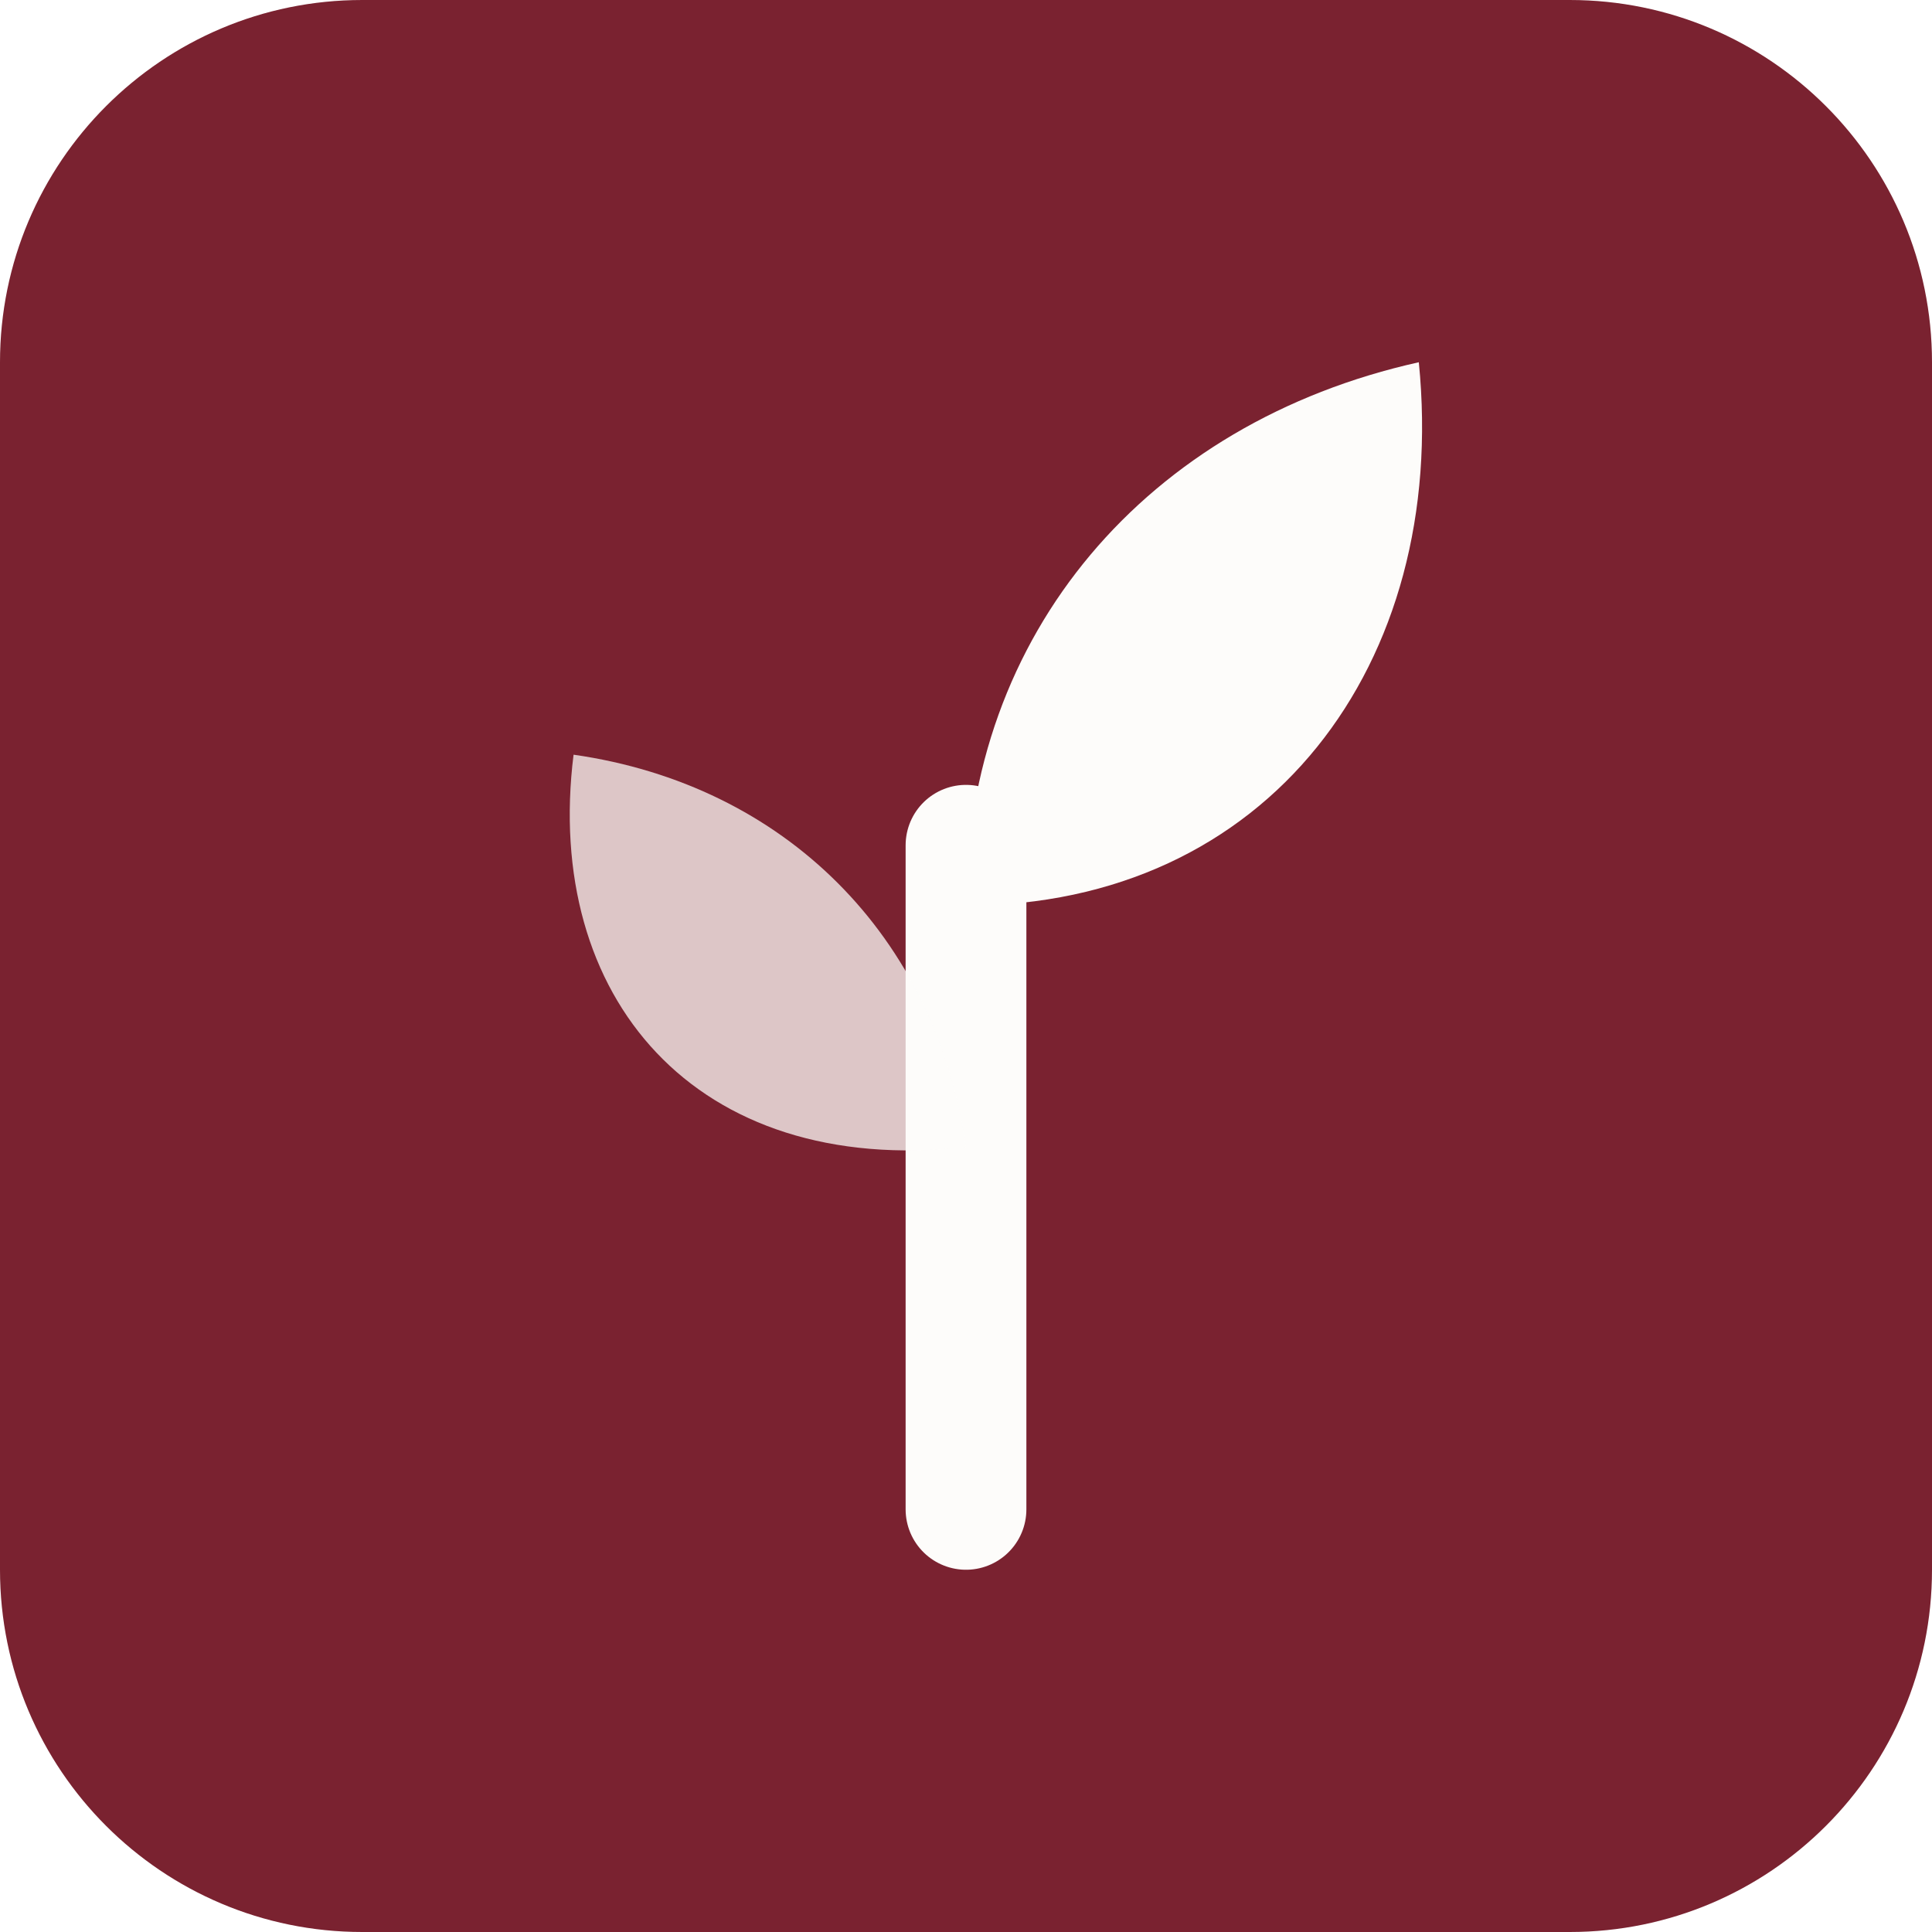
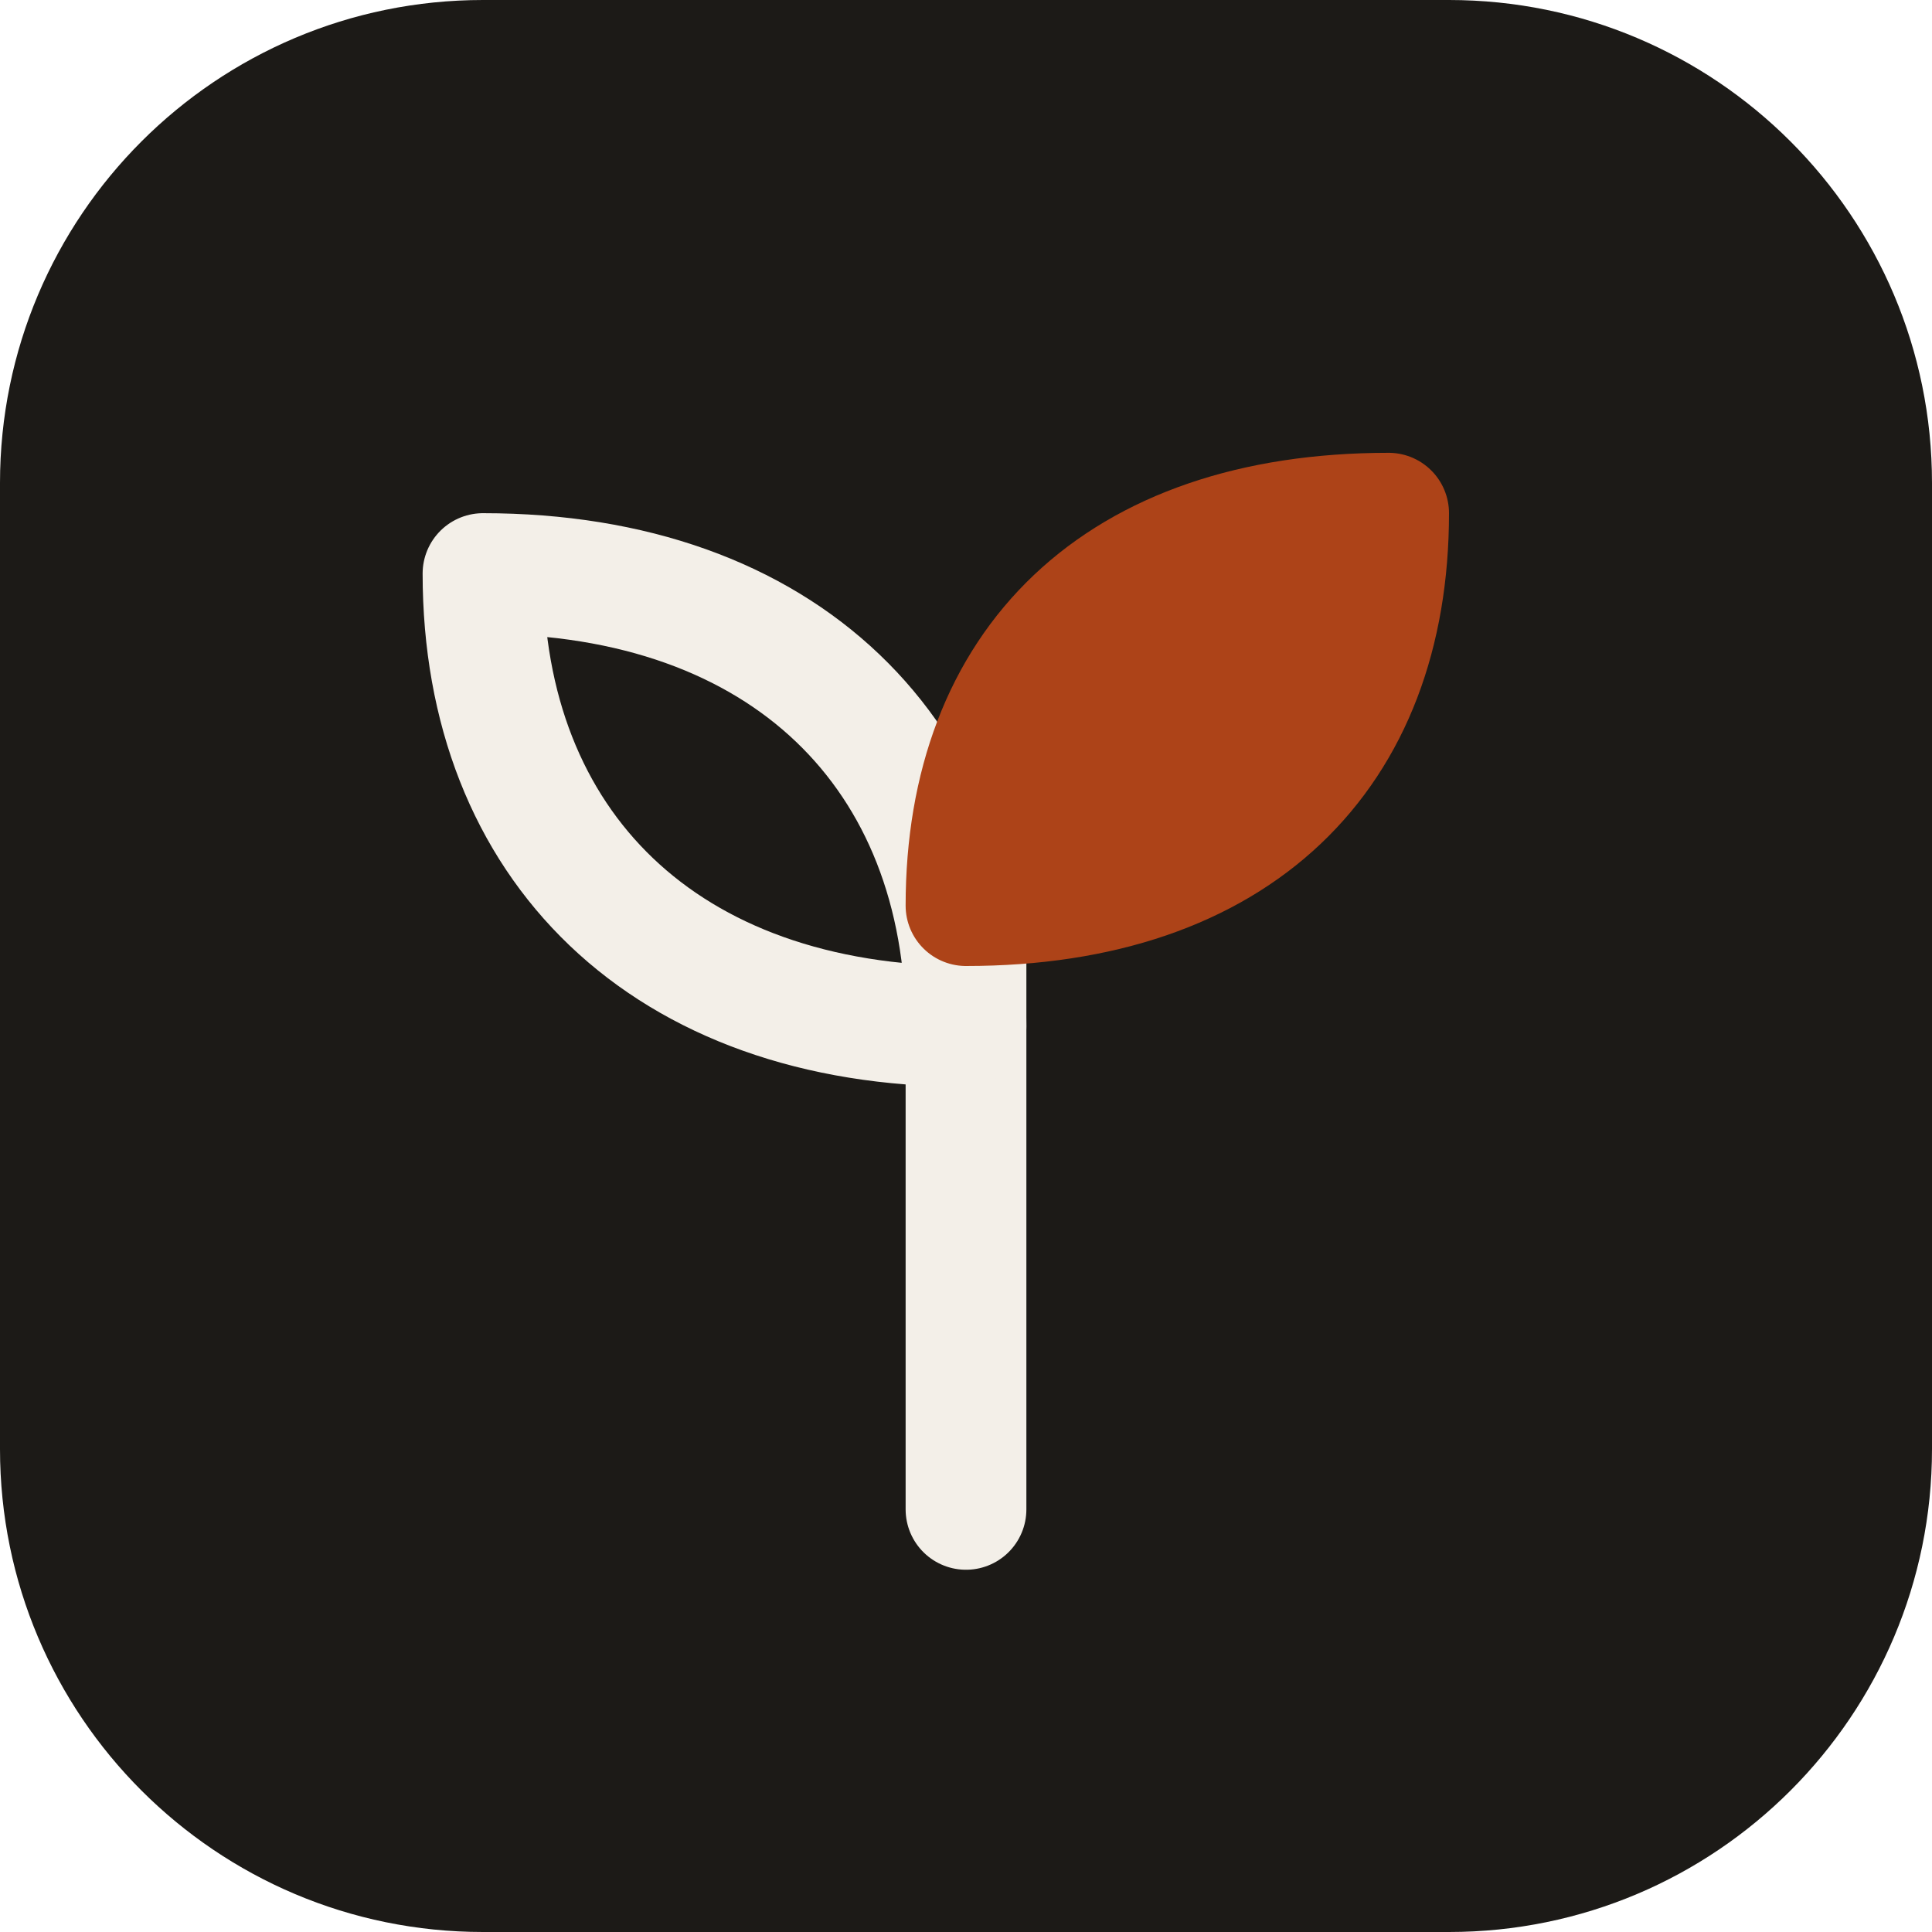
<svg xmlns="http://www.w3.org/2000/svg" viewBox="0 0 64 64">
-   <rect width="64" height="64" rx="12" fill="#7a2230" />
-   <path d="M32 50V28" stroke="#fdfcfa" stroke-width="4" stroke-linecap="round" />
-   <path d="M32 30c0-9 6-16 15-18 1 10-5 18-15 18Z" fill="#fdfcfa" />
-   <path d="M32 38c-1-7-6-12-13-13-1 8 4 14 13 13Z" fill="#fdfcfa" opacity=".75" />
+   <rect width="64" height="64" rx="16" fill="#1c1a17" />
+   <g fill="none" stroke="#f3efe8" stroke-width="4" stroke-linecap="round" stroke-linejoin="round">
+     <path d="M32 50V30" />
+     <path d="M32 34c0-9-6-15-16-15 0 9 6 15 16 15Z" />
+     <path d="M32 30c0-8 5-13 14-13 0 8-5 13-14 13Z" fill="#ad4318" stroke="#ad4318" />
+   </g>
</svg>
